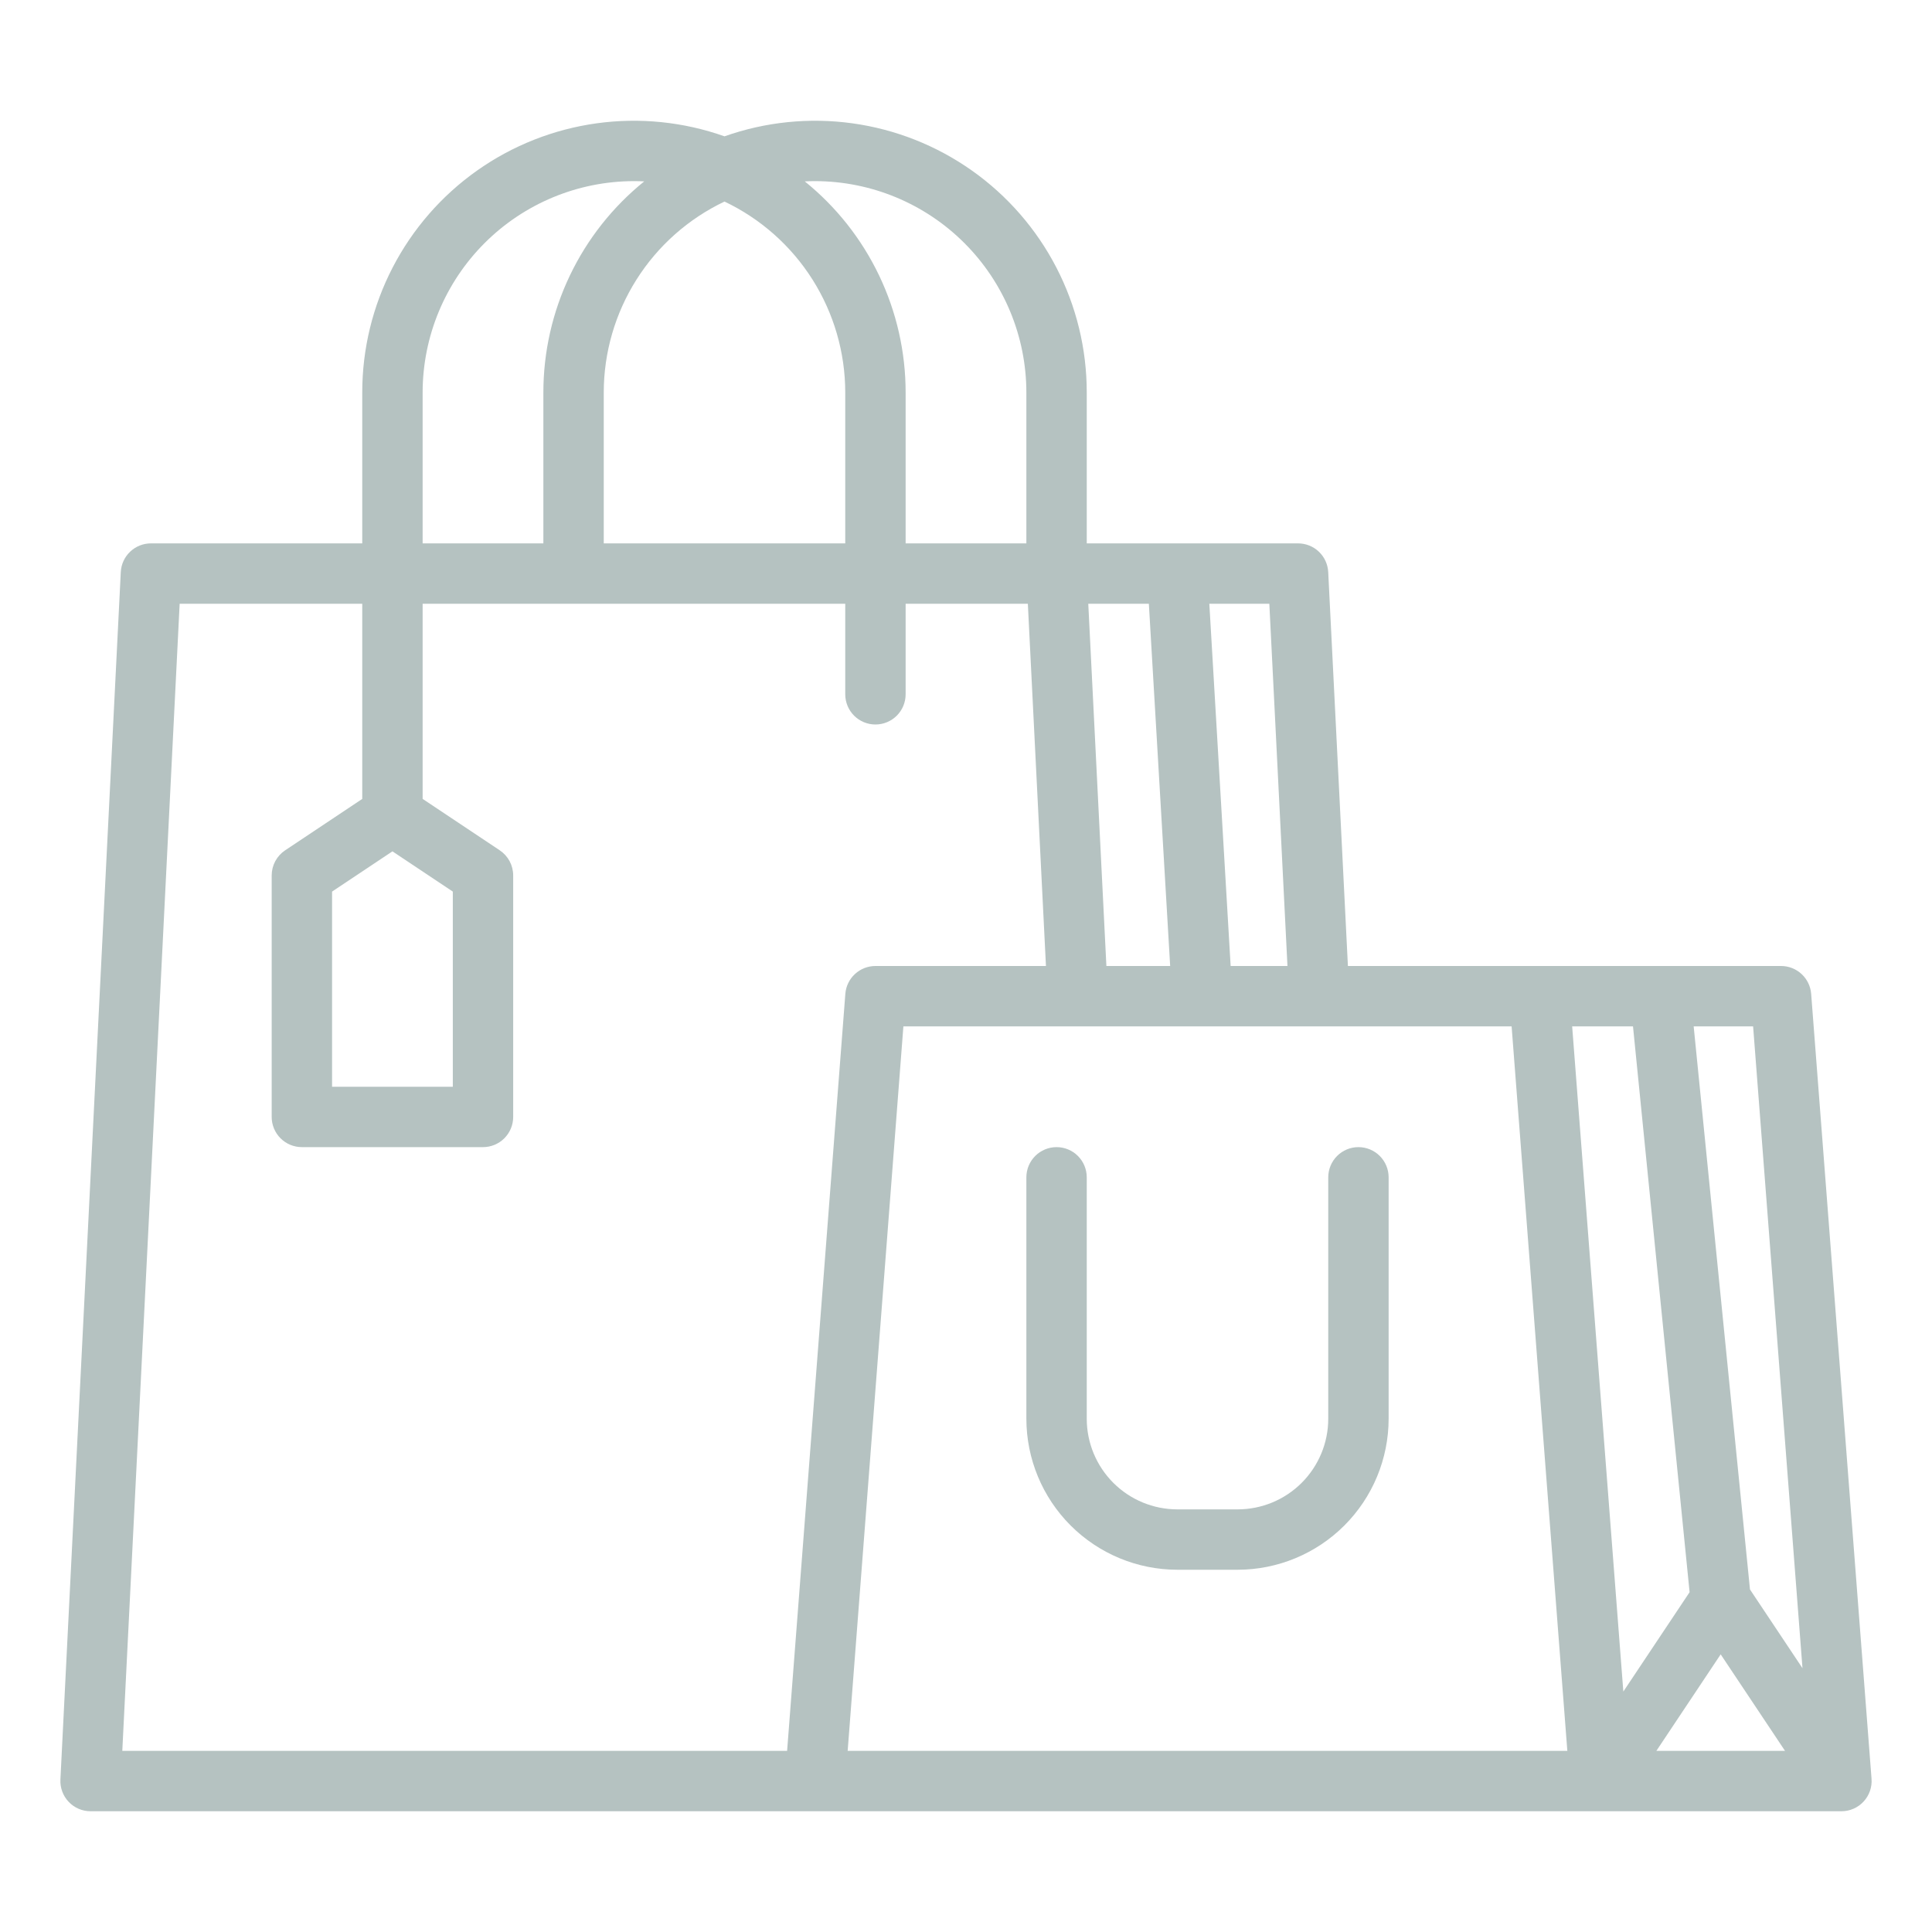
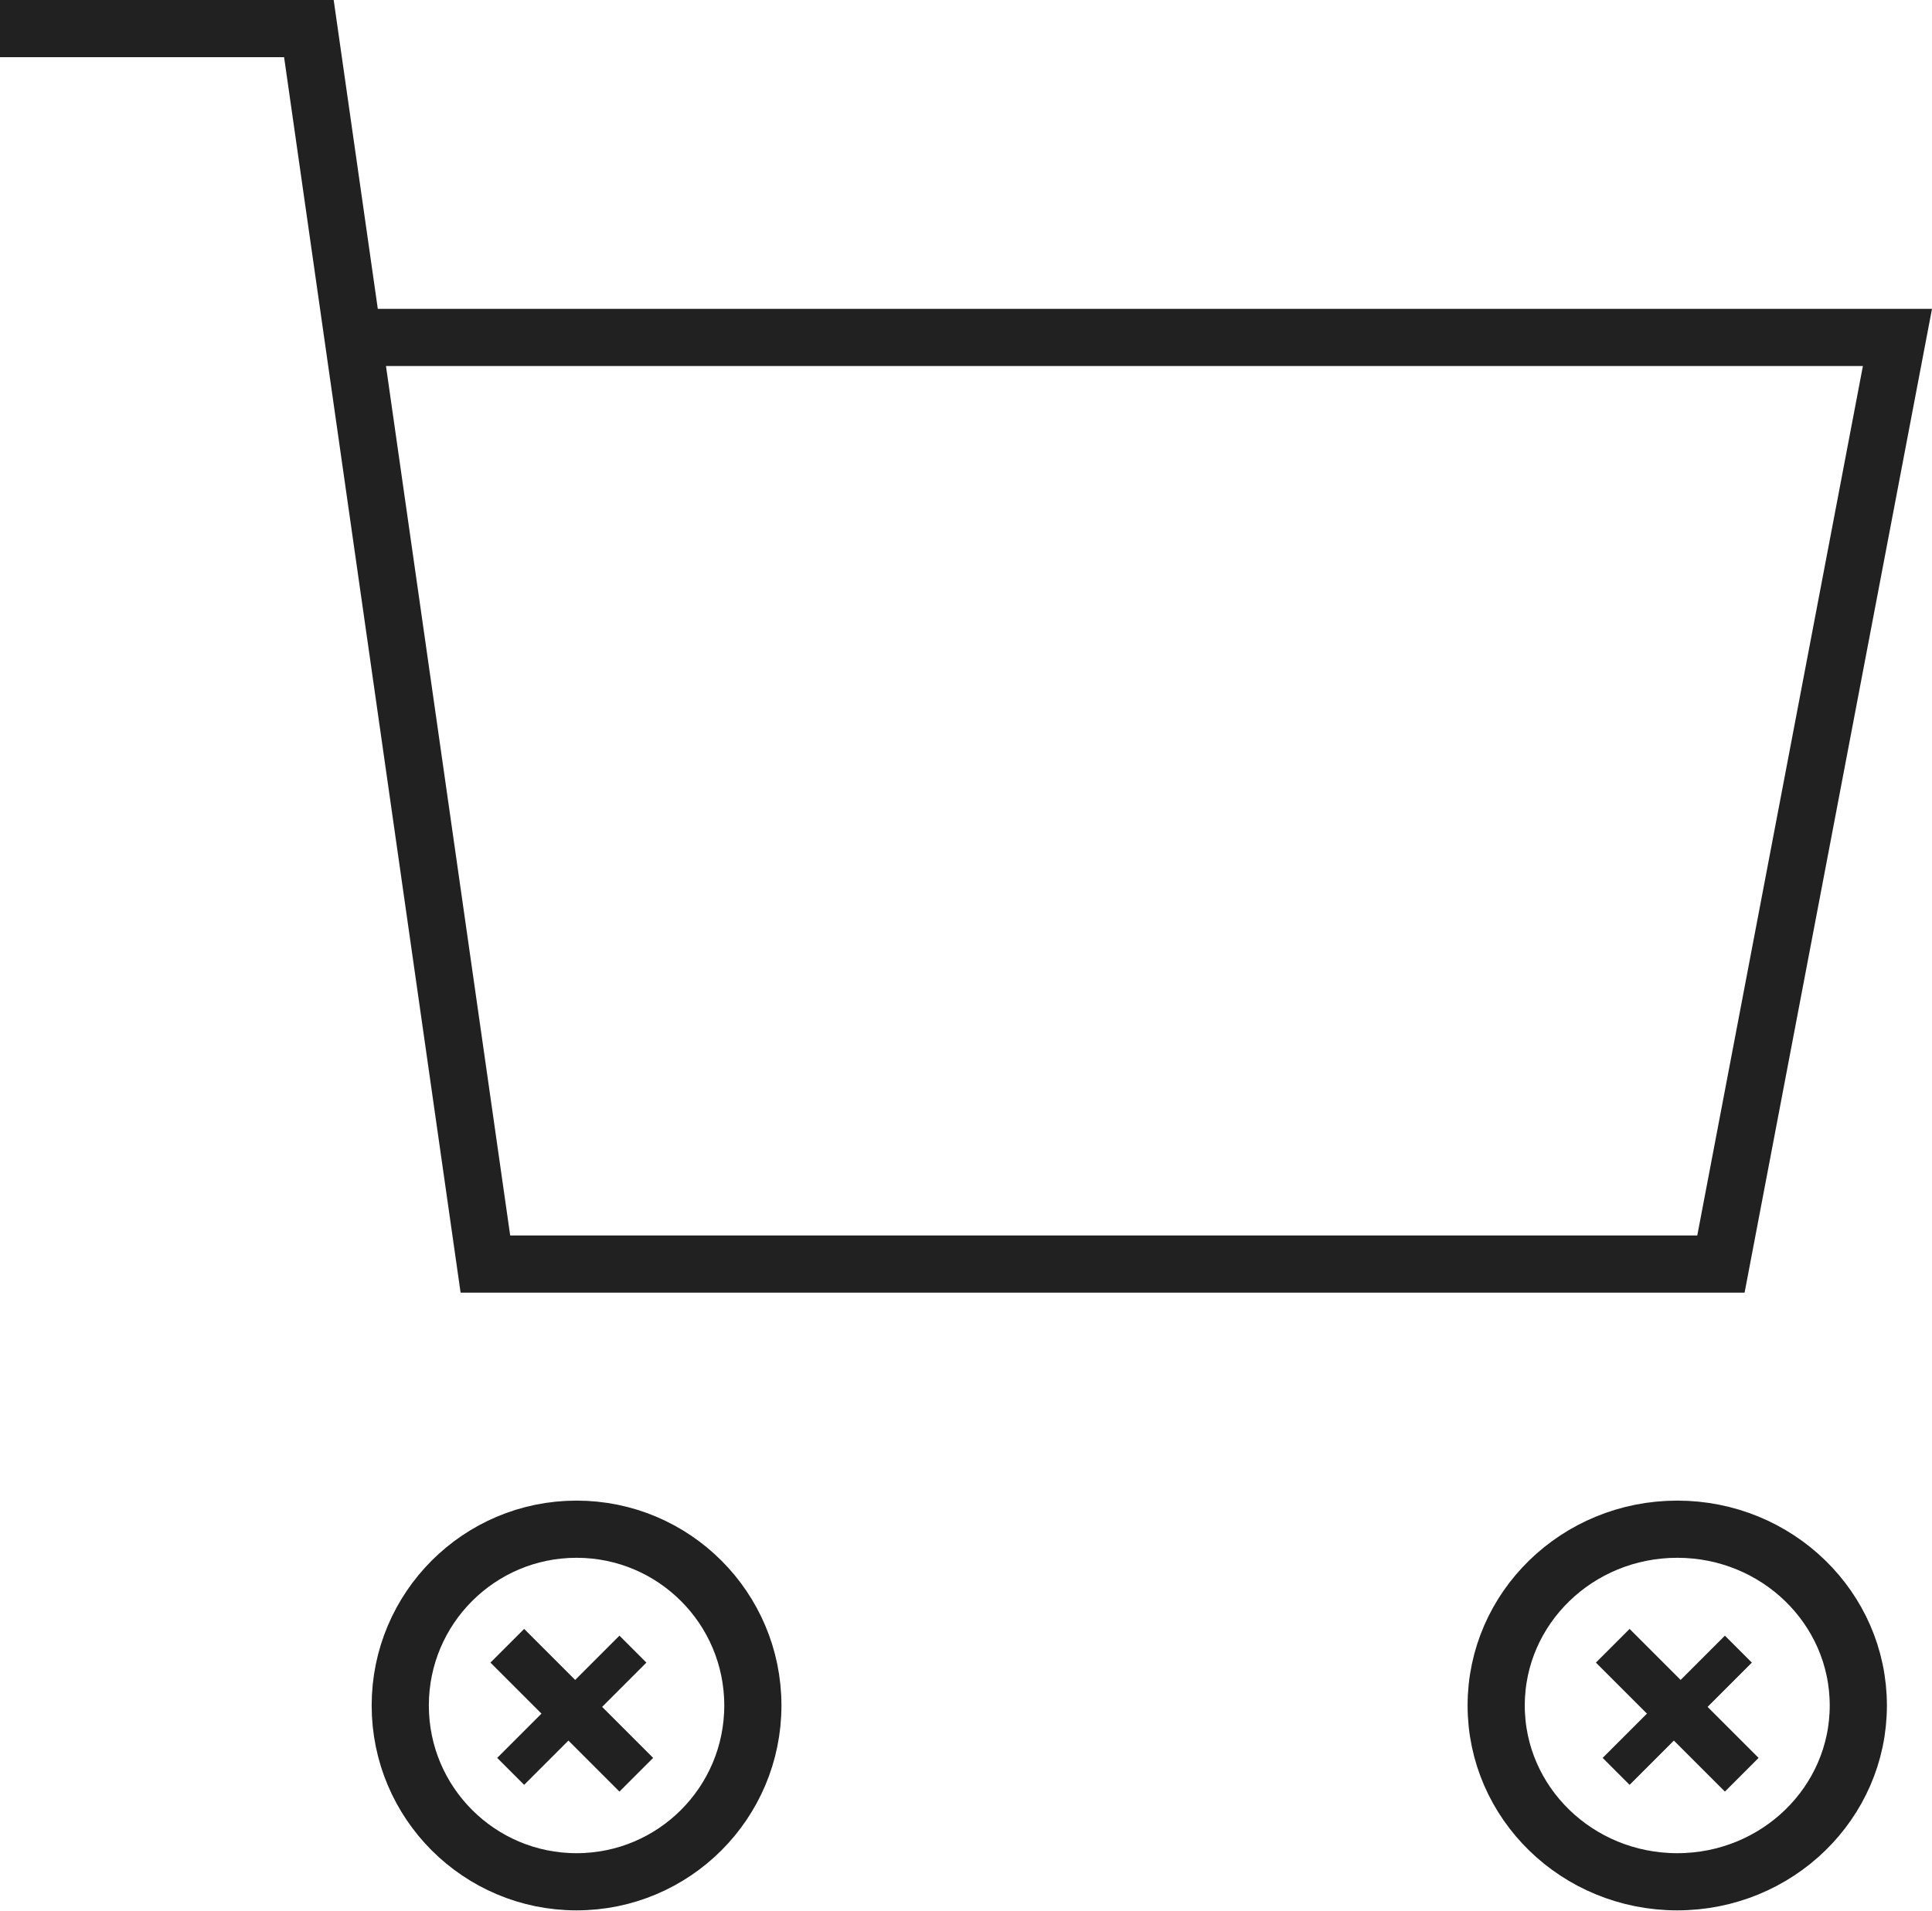
- <svg xmlns="http://www.w3.org/2000/svg" width="314" height="314" viewBox="0 0 314 314" fill="none">
-   <path d="M294.361 161.53C294.266 160.297 293.709 159.146 292.802 158.306C291.895 157.466 290.705 157 289.469 157H219.07L215.869 92.974C215.806 91.716 215.262 90.531 214.35 89.664C213.438 88.796 212.227 88.313 210.969 88.313H176.625V63.781C176.627 56.717 174.934 49.754 171.687 43.48C168.44 37.205 163.735 31.802 157.966 27.723C152.198 23.645 145.534 21.011 138.536 20.042C131.538 19.073 124.41 19.799 117.75 22.157C111.09 19.799 103.962 19.073 96.964 20.042C89.966 21.011 83.302 23.645 77.534 27.723C71.765 31.802 67.059 37.205 63.813 43.48C60.566 49.754 58.873 56.717 58.875 63.781V88.313H24.531C23.273 88.313 22.062 88.796 21.15 89.664C20.238 90.531 19.694 91.716 19.631 92.974L9.819 289.224C9.785 289.888 9.887 290.552 10.119 291.175C10.35 291.798 10.706 292.368 11.164 292.85C11.622 293.332 12.174 293.716 12.785 293.978C13.396 294.24 14.054 294.375 14.719 294.375H299.281C299.957 294.375 300.626 294.235 301.246 293.965C301.865 293.694 302.422 293.298 302.881 292.802C303.341 292.306 303.693 291.721 303.915 291.082C304.137 290.444 304.225 289.766 304.173 289.092L294.361 161.53ZM279.656 268.876L290.114 284.563H269.201L279.656 268.876ZM292.95 271.126L284.417 258.327L275.265 166.813H284.926L292.95 271.126ZM265.404 166.813L274.603 258.772L263.834 274.922L255.517 166.813H265.404ZM209.245 157H200.011L196.547 98.125H206.299L209.245 157ZM186.718 98.125L190.182 157H179.817L176.873 98.125H186.718ZM132.469 29.438C141.574 29.448 150.304 33.07 156.742 39.508C163.18 45.947 166.802 54.676 166.812 63.781V88.313H147.188V63.781C147.188 57.203 145.715 50.708 142.879 44.773C140.043 38.838 135.914 33.612 130.796 29.48C131.351 29.453 131.908 29.438 132.469 29.438ZM117.75 32.758C123.618 35.547 128.576 39.941 132.049 45.432C135.522 50.922 137.369 57.284 137.375 63.781V88.313H98.125V63.781C98.131 57.284 99.978 50.922 103.451 45.432C106.924 39.941 111.882 35.547 117.75 32.758ZM68.688 63.781C68.698 54.676 72.32 45.947 78.758 39.508C85.197 33.07 93.926 29.448 103.031 29.438C103.592 29.438 104.149 29.453 104.704 29.48C99.585 33.612 95.457 38.838 92.621 44.773C89.784 50.708 88.312 57.203 88.312 63.781V88.313H68.688V63.781ZM127.926 284.563H19.876L29.198 98.125H58.875V129.843L46.341 138.199C45.669 138.647 45.118 139.254 44.737 139.966C44.356 140.679 44.156 141.474 44.156 142.281V181.531C44.156 182.833 44.673 184.08 45.593 185.001C46.513 185.921 47.761 186.438 49.062 186.438H78.5C79.801 186.438 81.049 185.921 81.969 185.001C82.889 184.08 83.406 182.833 83.406 181.531V142.281C83.406 141.474 83.207 140.679 82.826 139.966C82.445 139.254 81.894 138.647 81.222 138.199L68.688 129.843V98.125H137.375V112.844C137.375 114.145 137.892 115.393 138.812 116.313C139.732 117.233 140.98 117.75 142.281 117.75C143.582 117.75 144.83 117.233 145.751 116.313C146.671 115.393 147.188 114.145 147.188 112.844V98.125H167.052L169.995 157H142.281C141.045 157 139.855 157.466 138.948 158.306C138.041 159.146 137.484 160.297 137.389 161.53L127.926 284.563ZM63.781 138.366L73.594 144.907V176.625H53.969V144.907L63.781 138.366ZM146.824 166.813H245.676L254.733 284.563H137.767L146.824 166.813Z" fill="#B5C2C1" />
-   <path d="M220.781 186.438C219.48 186.438 218.232 186.954 217.312 187.875C216.392 188.795 215.875 190.043 215.875 191.344V230.594C215.871 234.496 214.318 238.237 211.559 240.997C208.8 243.756 205.059 245.308 201.156 245.312H191.344C187.441 245.308 183.7 243.756 180.941 240.997C178.182 238.237 176.629 234.496 176.625 230.594V191.344C176.625 190.043 176.108 188.795 175.188 187.875C174.268 186.954 173.02 186.438 171.719 186.438C170.418 186.438 169.17 186.954 168.25 187.875C167.329 188.795 166.812 190.043 166.812 191.344V230.594C166.82 237.098 169.407 243.333 174.006 247.932C178.605 252.531 184.84 255.118 191.344 255.125H201.156C207.66 255.118 213.895 252.531 218.494 247.932C223.093 243.333 225.68 237.098 225.688 230.594V191.344C225.688 190.043 225.171 188.795 224.25 187.875C223.33 186.954 222.082 186.438 220.781 186.438Z" fill="#B5C2C1" />
+ <svg xmlns="http://www.w3.org/2000/svg" width="202.732" height="200.476" viewBox="0 0 202.732 200.476">
+   <g fill="none" stroke="#212121" stroke-miterlimit="10">
+     <g transform="translate(-2)" stroke-width="6">
+       <path d="M39.043 35.413h162.063l-18.522 97.238H52.934L34.413 3H2" />
+       <circle cx="18.5" cy="18.5" r="18.5" transform="translate(44 160.476)" stroke-linecap="square" />
+       <ellipse cx="19" cy="18.5" rx="19" ry="18.5" transform="translate(159 160.476)" stroke-linecap="square" />
+     </g>
+     <g stroke-linecap="square">
+       <path stroke-width="4" d="m181 174.476-10 10" />
+       <path stroke-width="5" d="m181 184.476-10-10" />
+     </g>
+     <g stroke-linecap="square">
+       <path stroke-width="4" d="m65 174.476-10 10" />
+       <path stroke-width="5" d="m65 184.476-10-10" />
+     </g>
+   </g>
</svg>
